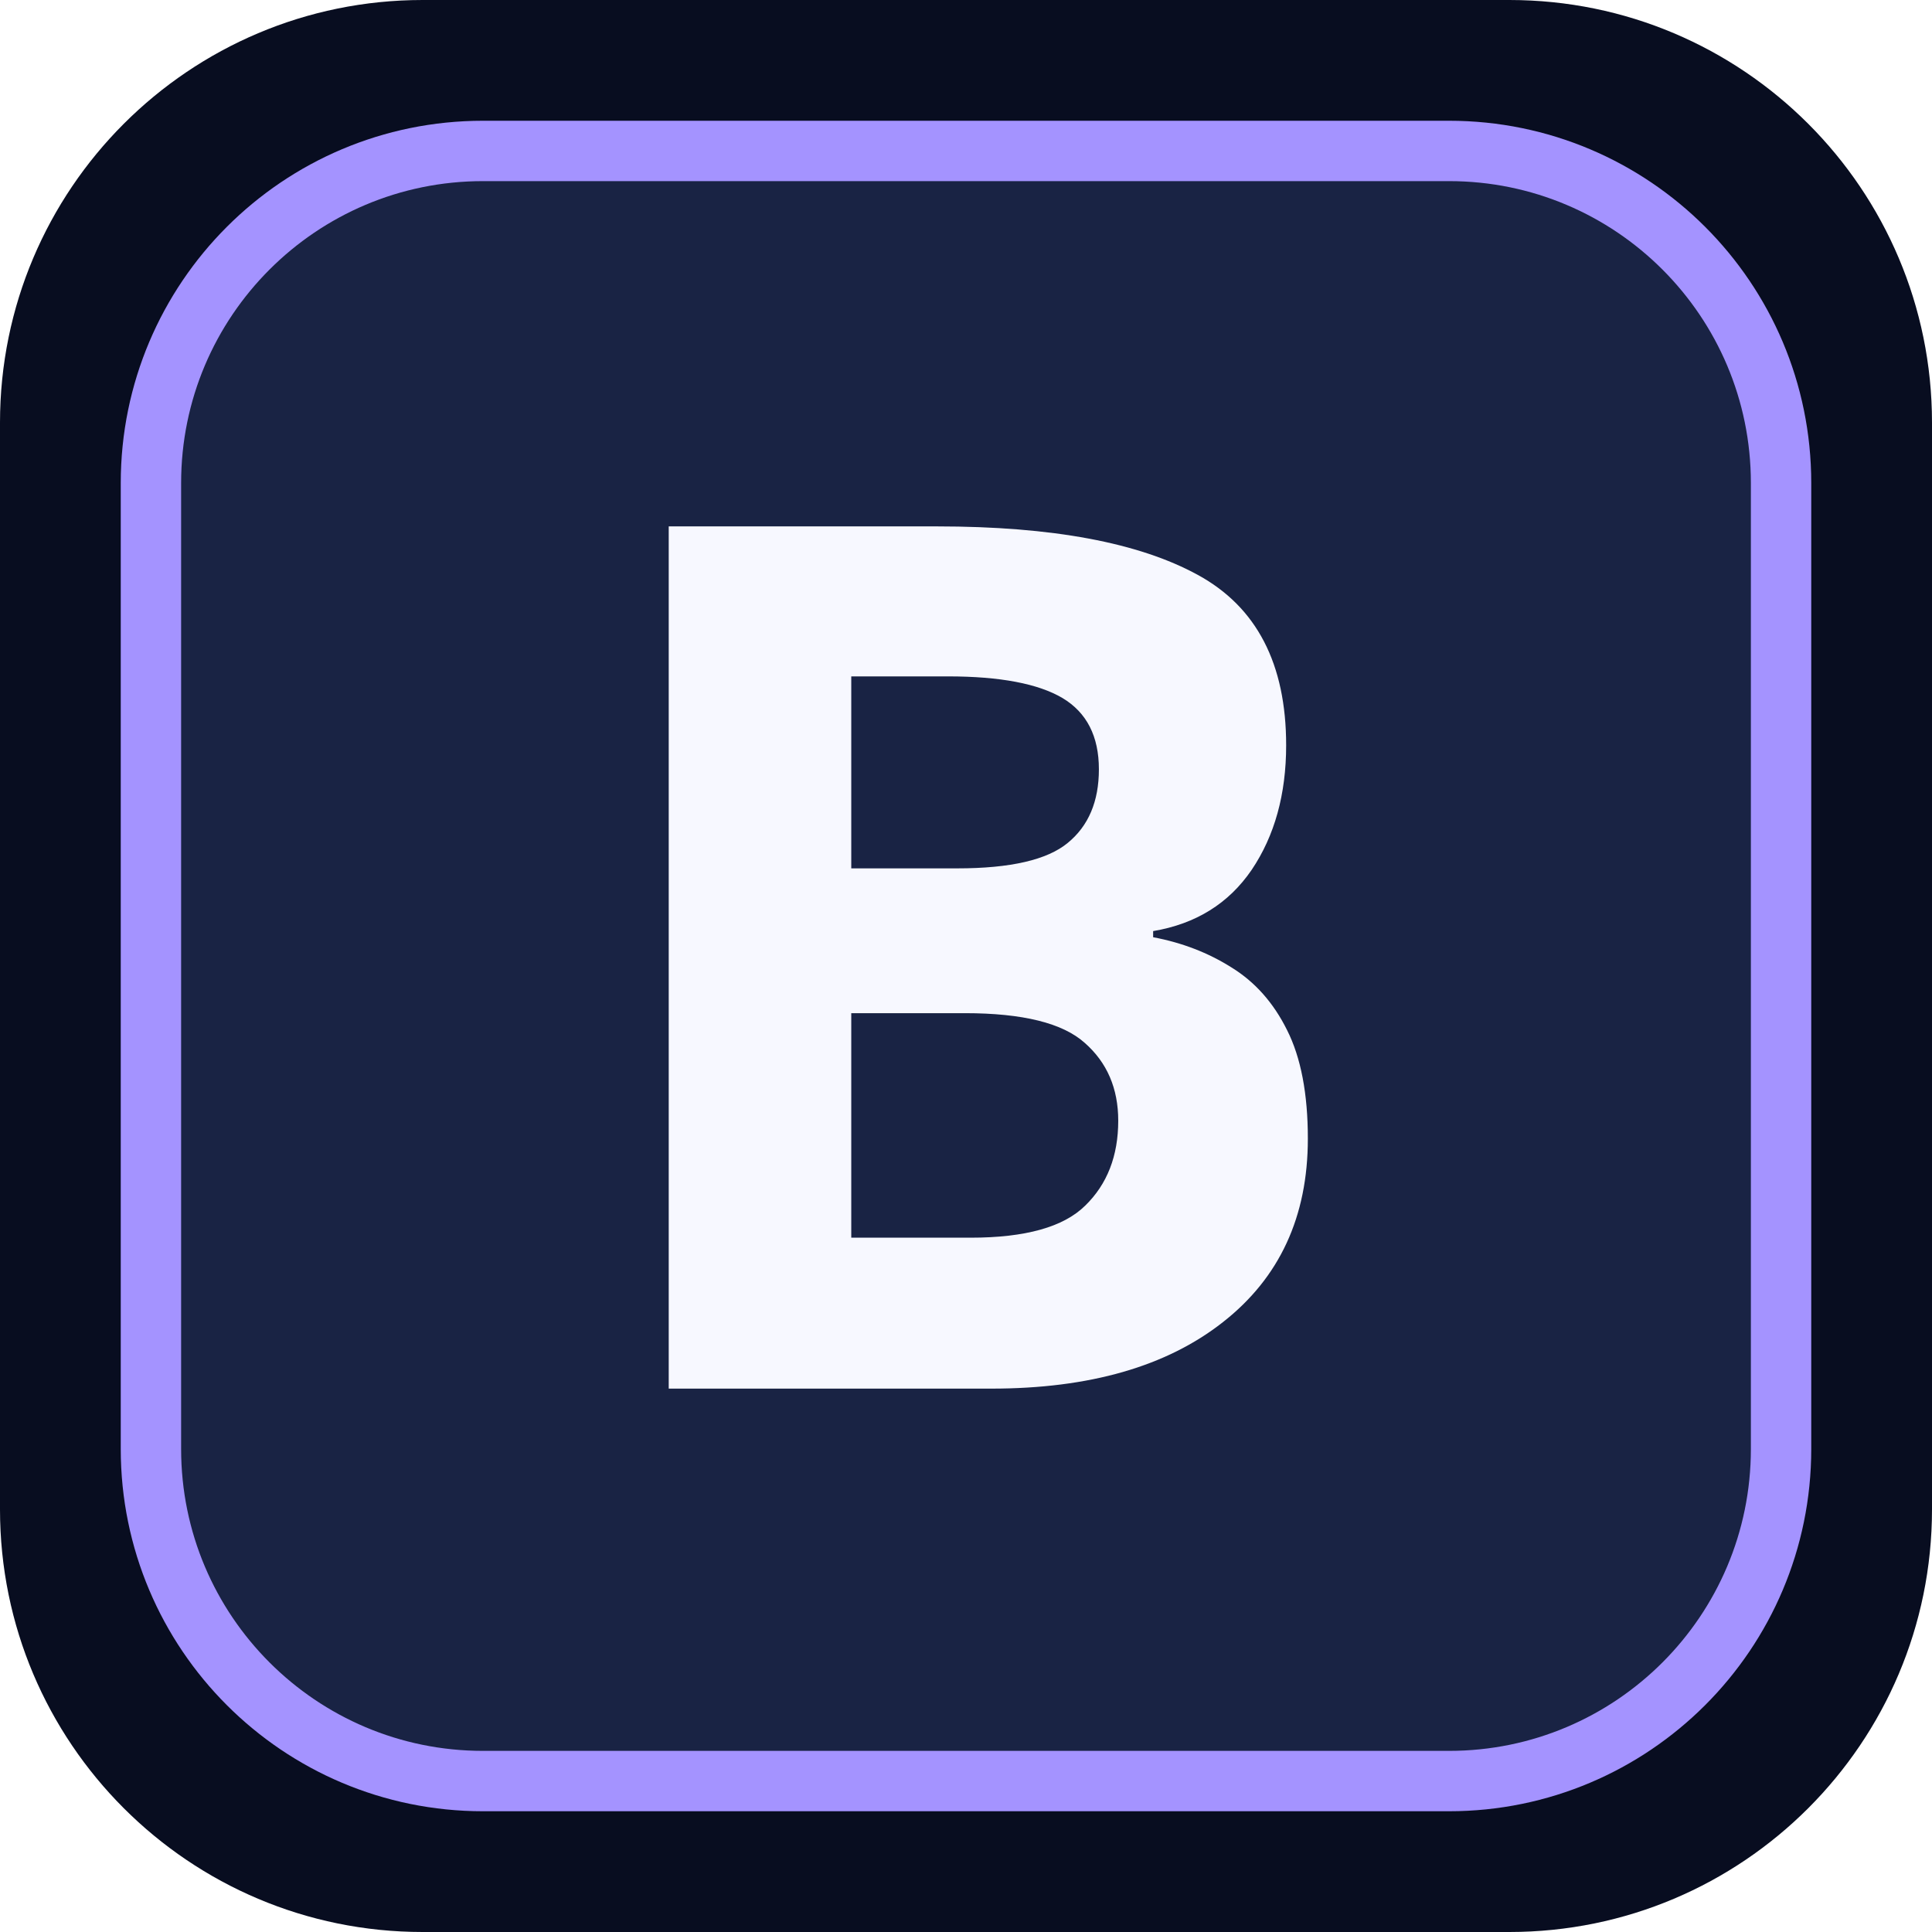
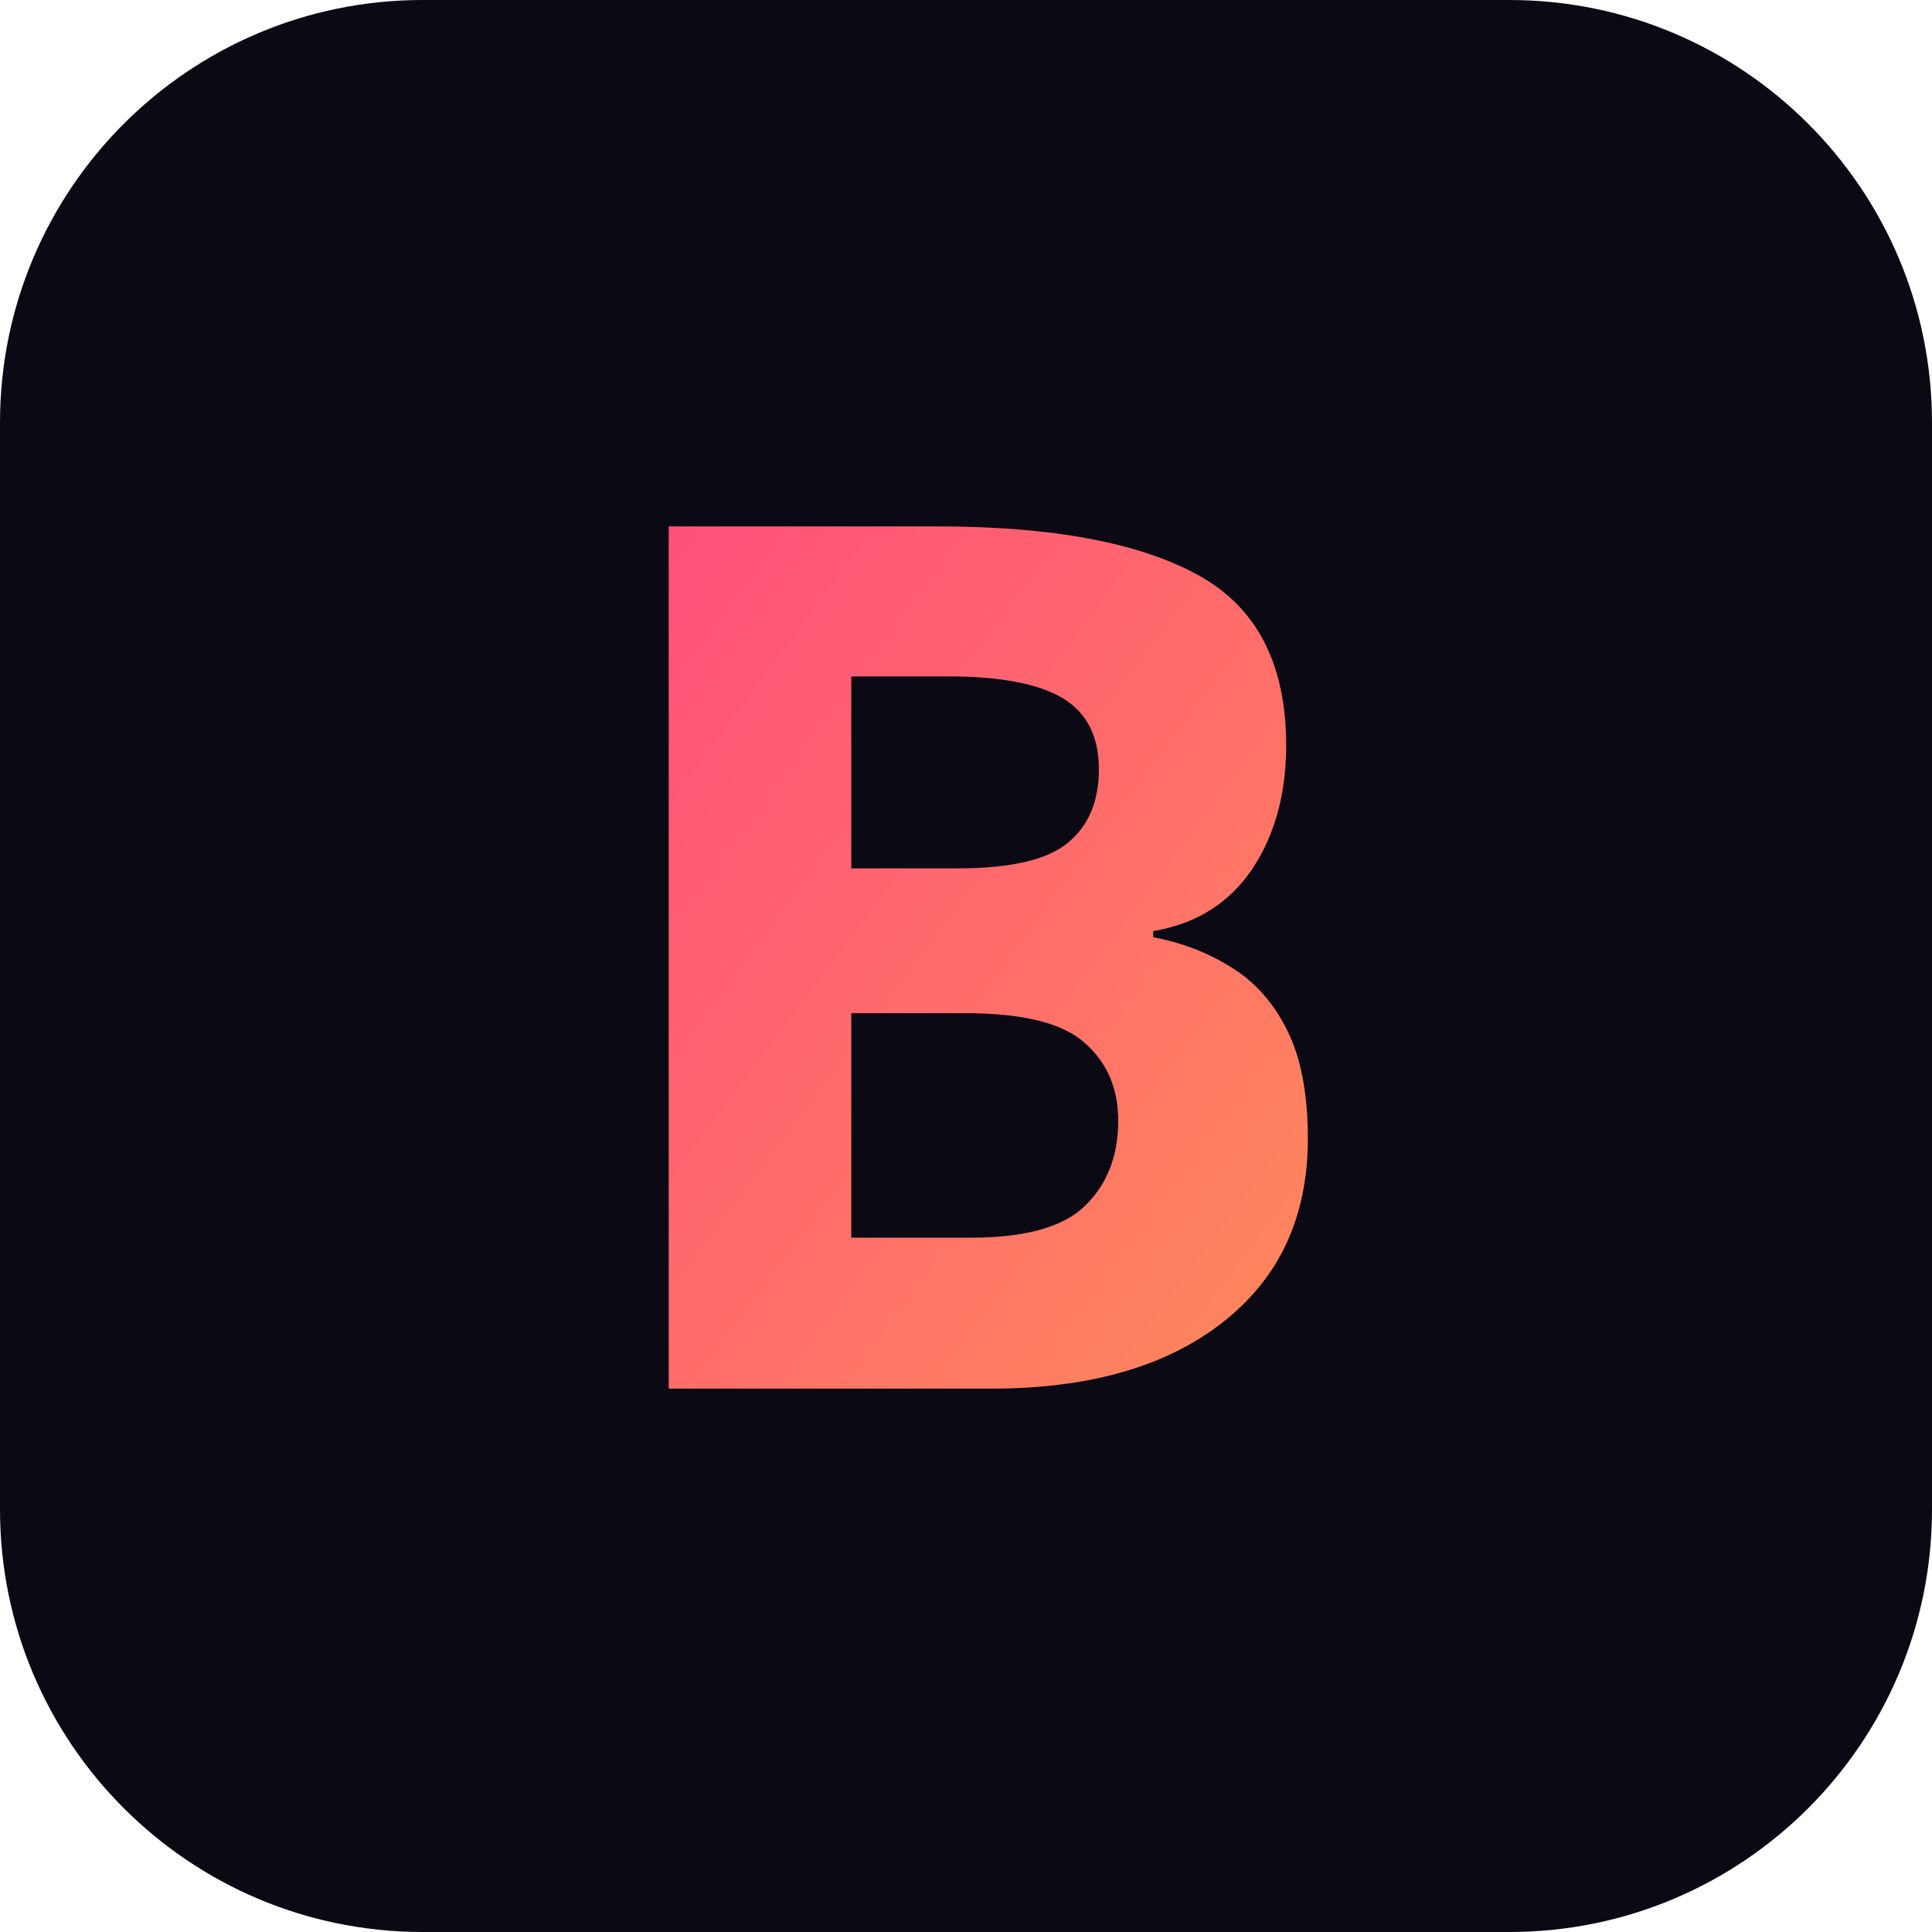
<svg xmlns="http://www.w3.org/2000/svg" width="64" height="64" viewBox="0 0 64 64">
-   <rect width="64" height="64" rx="14" fill="#080d20" />
-   <rect x="5" y="5" width="54" height="54" rx="11" fill="#192344" stroke="#a493ff" stroke-width="2" />
-   <text x="32" y="46" text-anchor="middle" font-size="40" font-weight="800" font-family="system-ui,sans-serif" fill="#f7f8ff">B</text>
+   <defs>
+     <linearGradient id="s" x1="0" y1="0" x2="1" y2="1">
+       <stop offset="0" stop-color="#ff4f7a" />
+       <stop offset="1" stop-color="#ff8a5b" />
+     </linearGradient>
+   </defs>
+   <rect width="64" height="64" rx="14" fill="#0b0914" />
+   <text x="32" y="46" text-anchor="middle" font-size="40" font-weight="800" font-family="system-ui,sans-serif" fill="url(#s)">B</text>
</svg>
